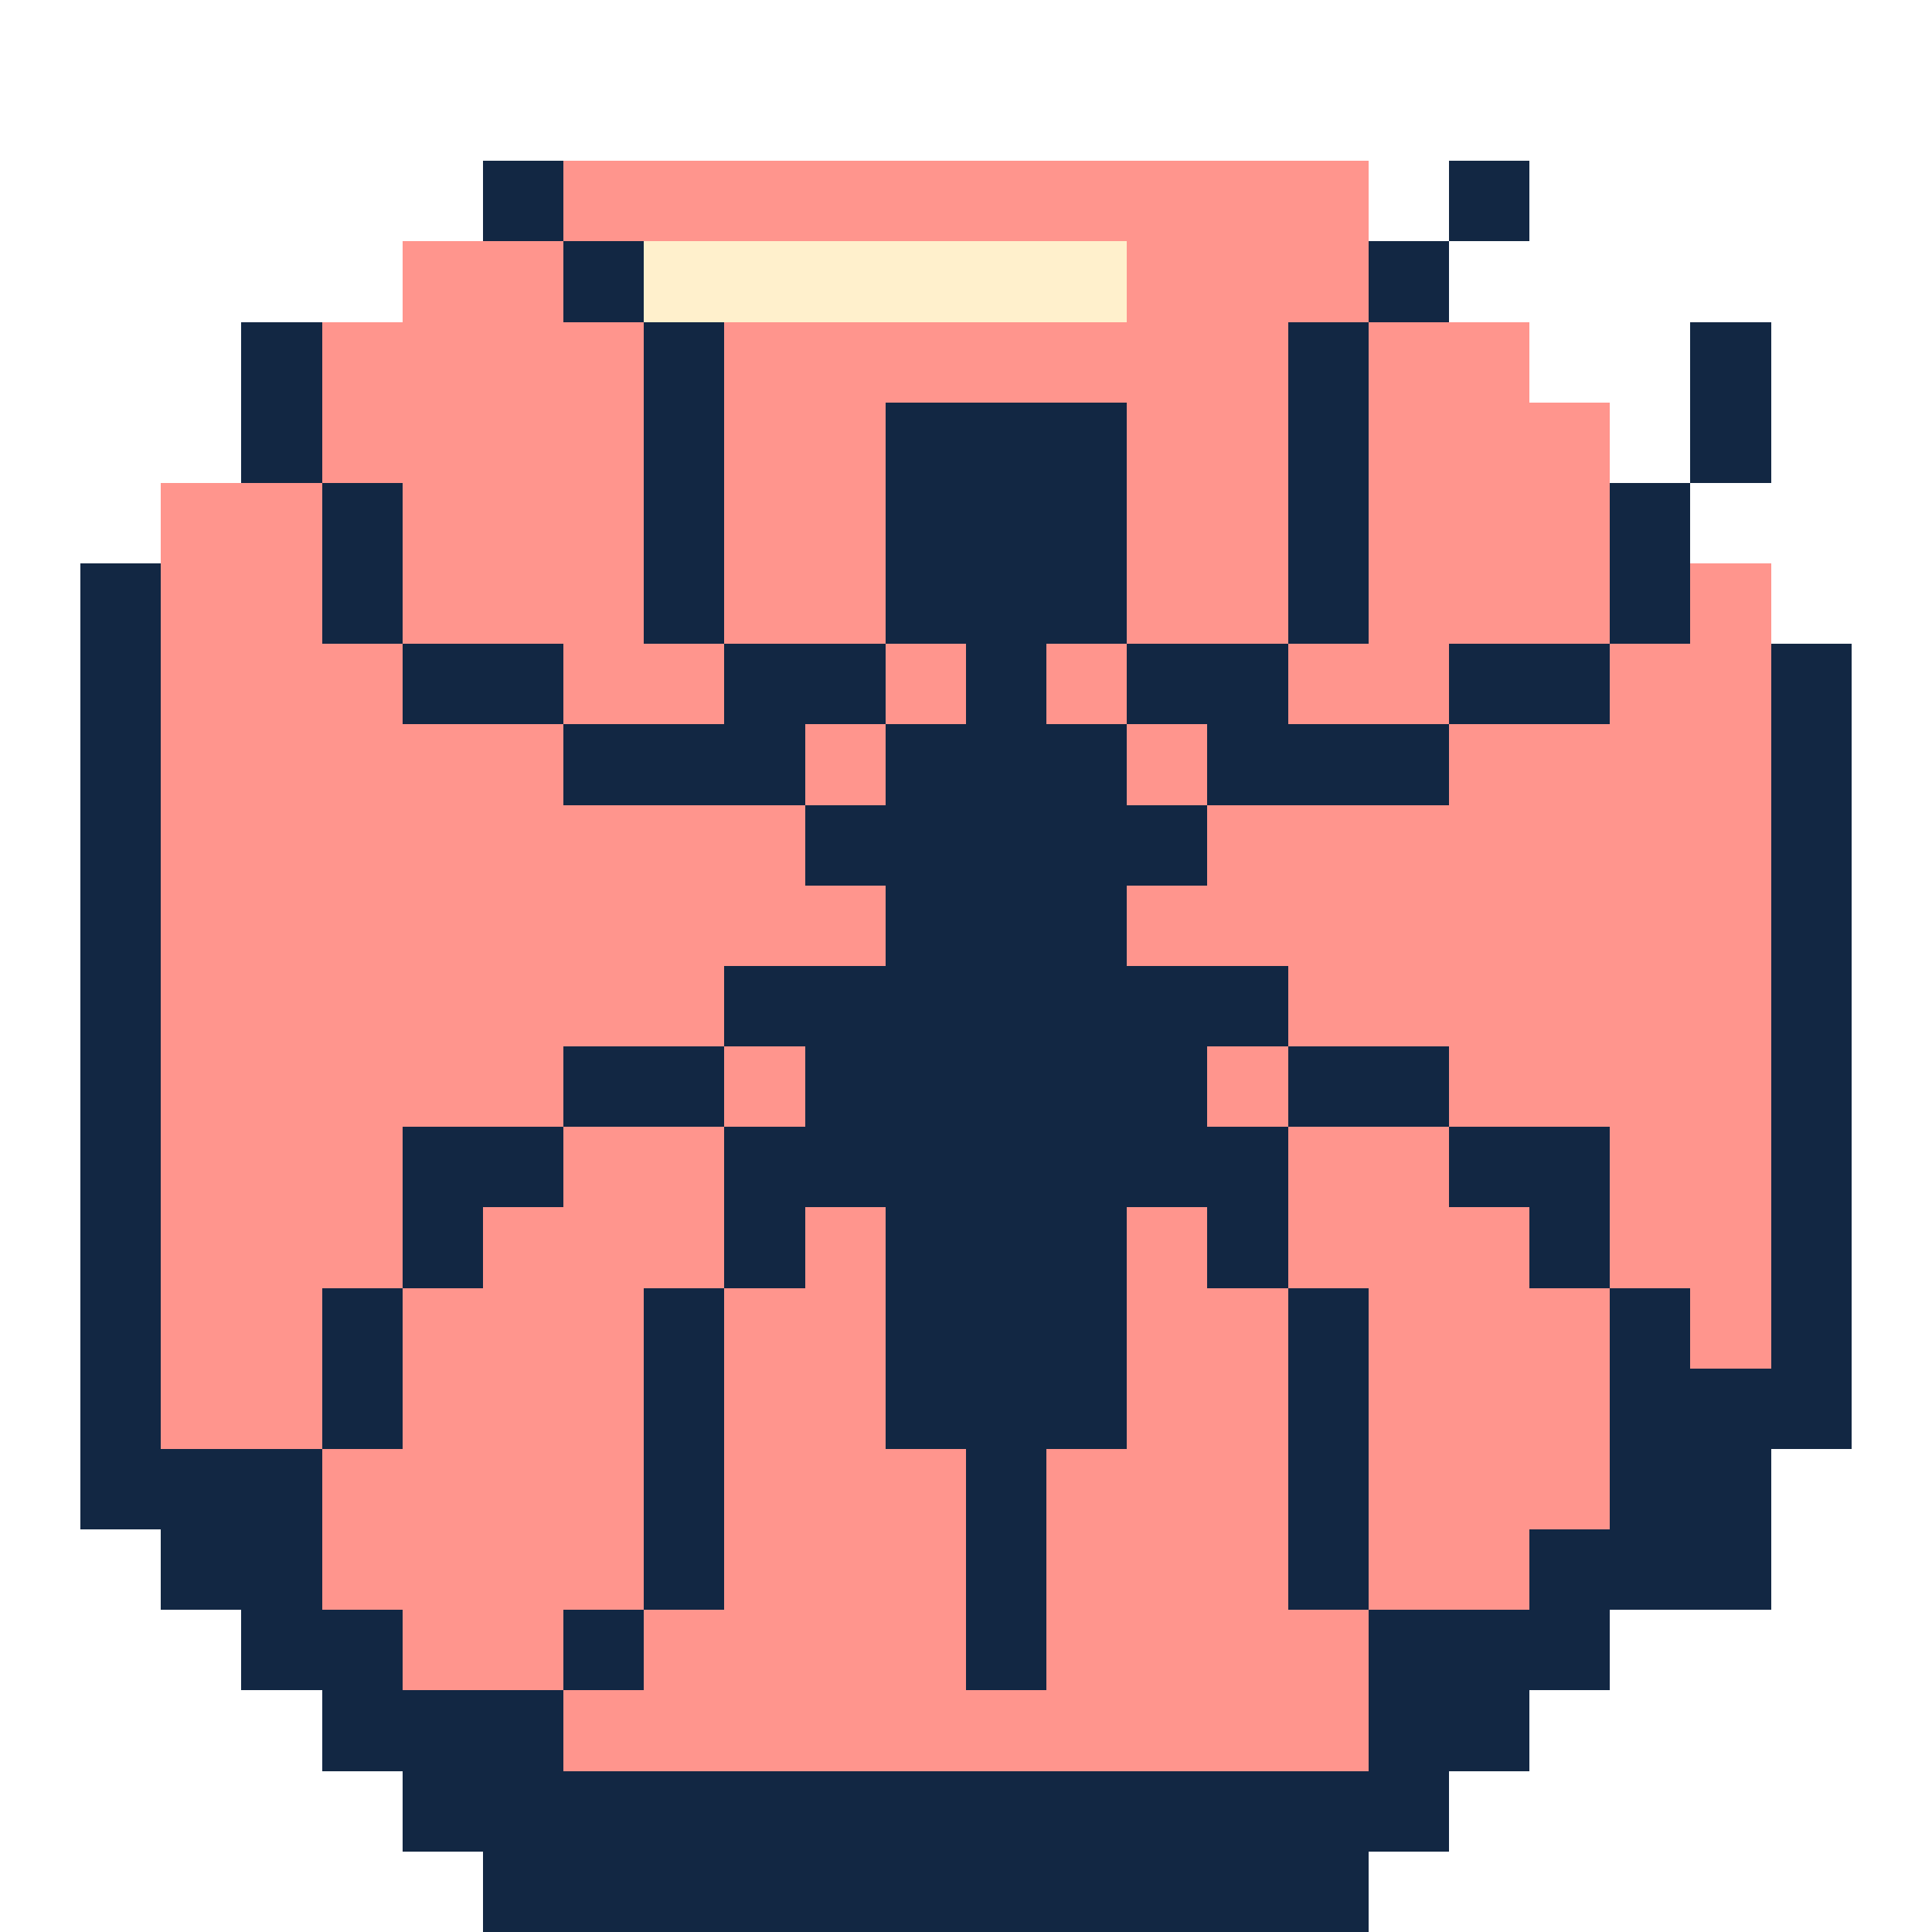
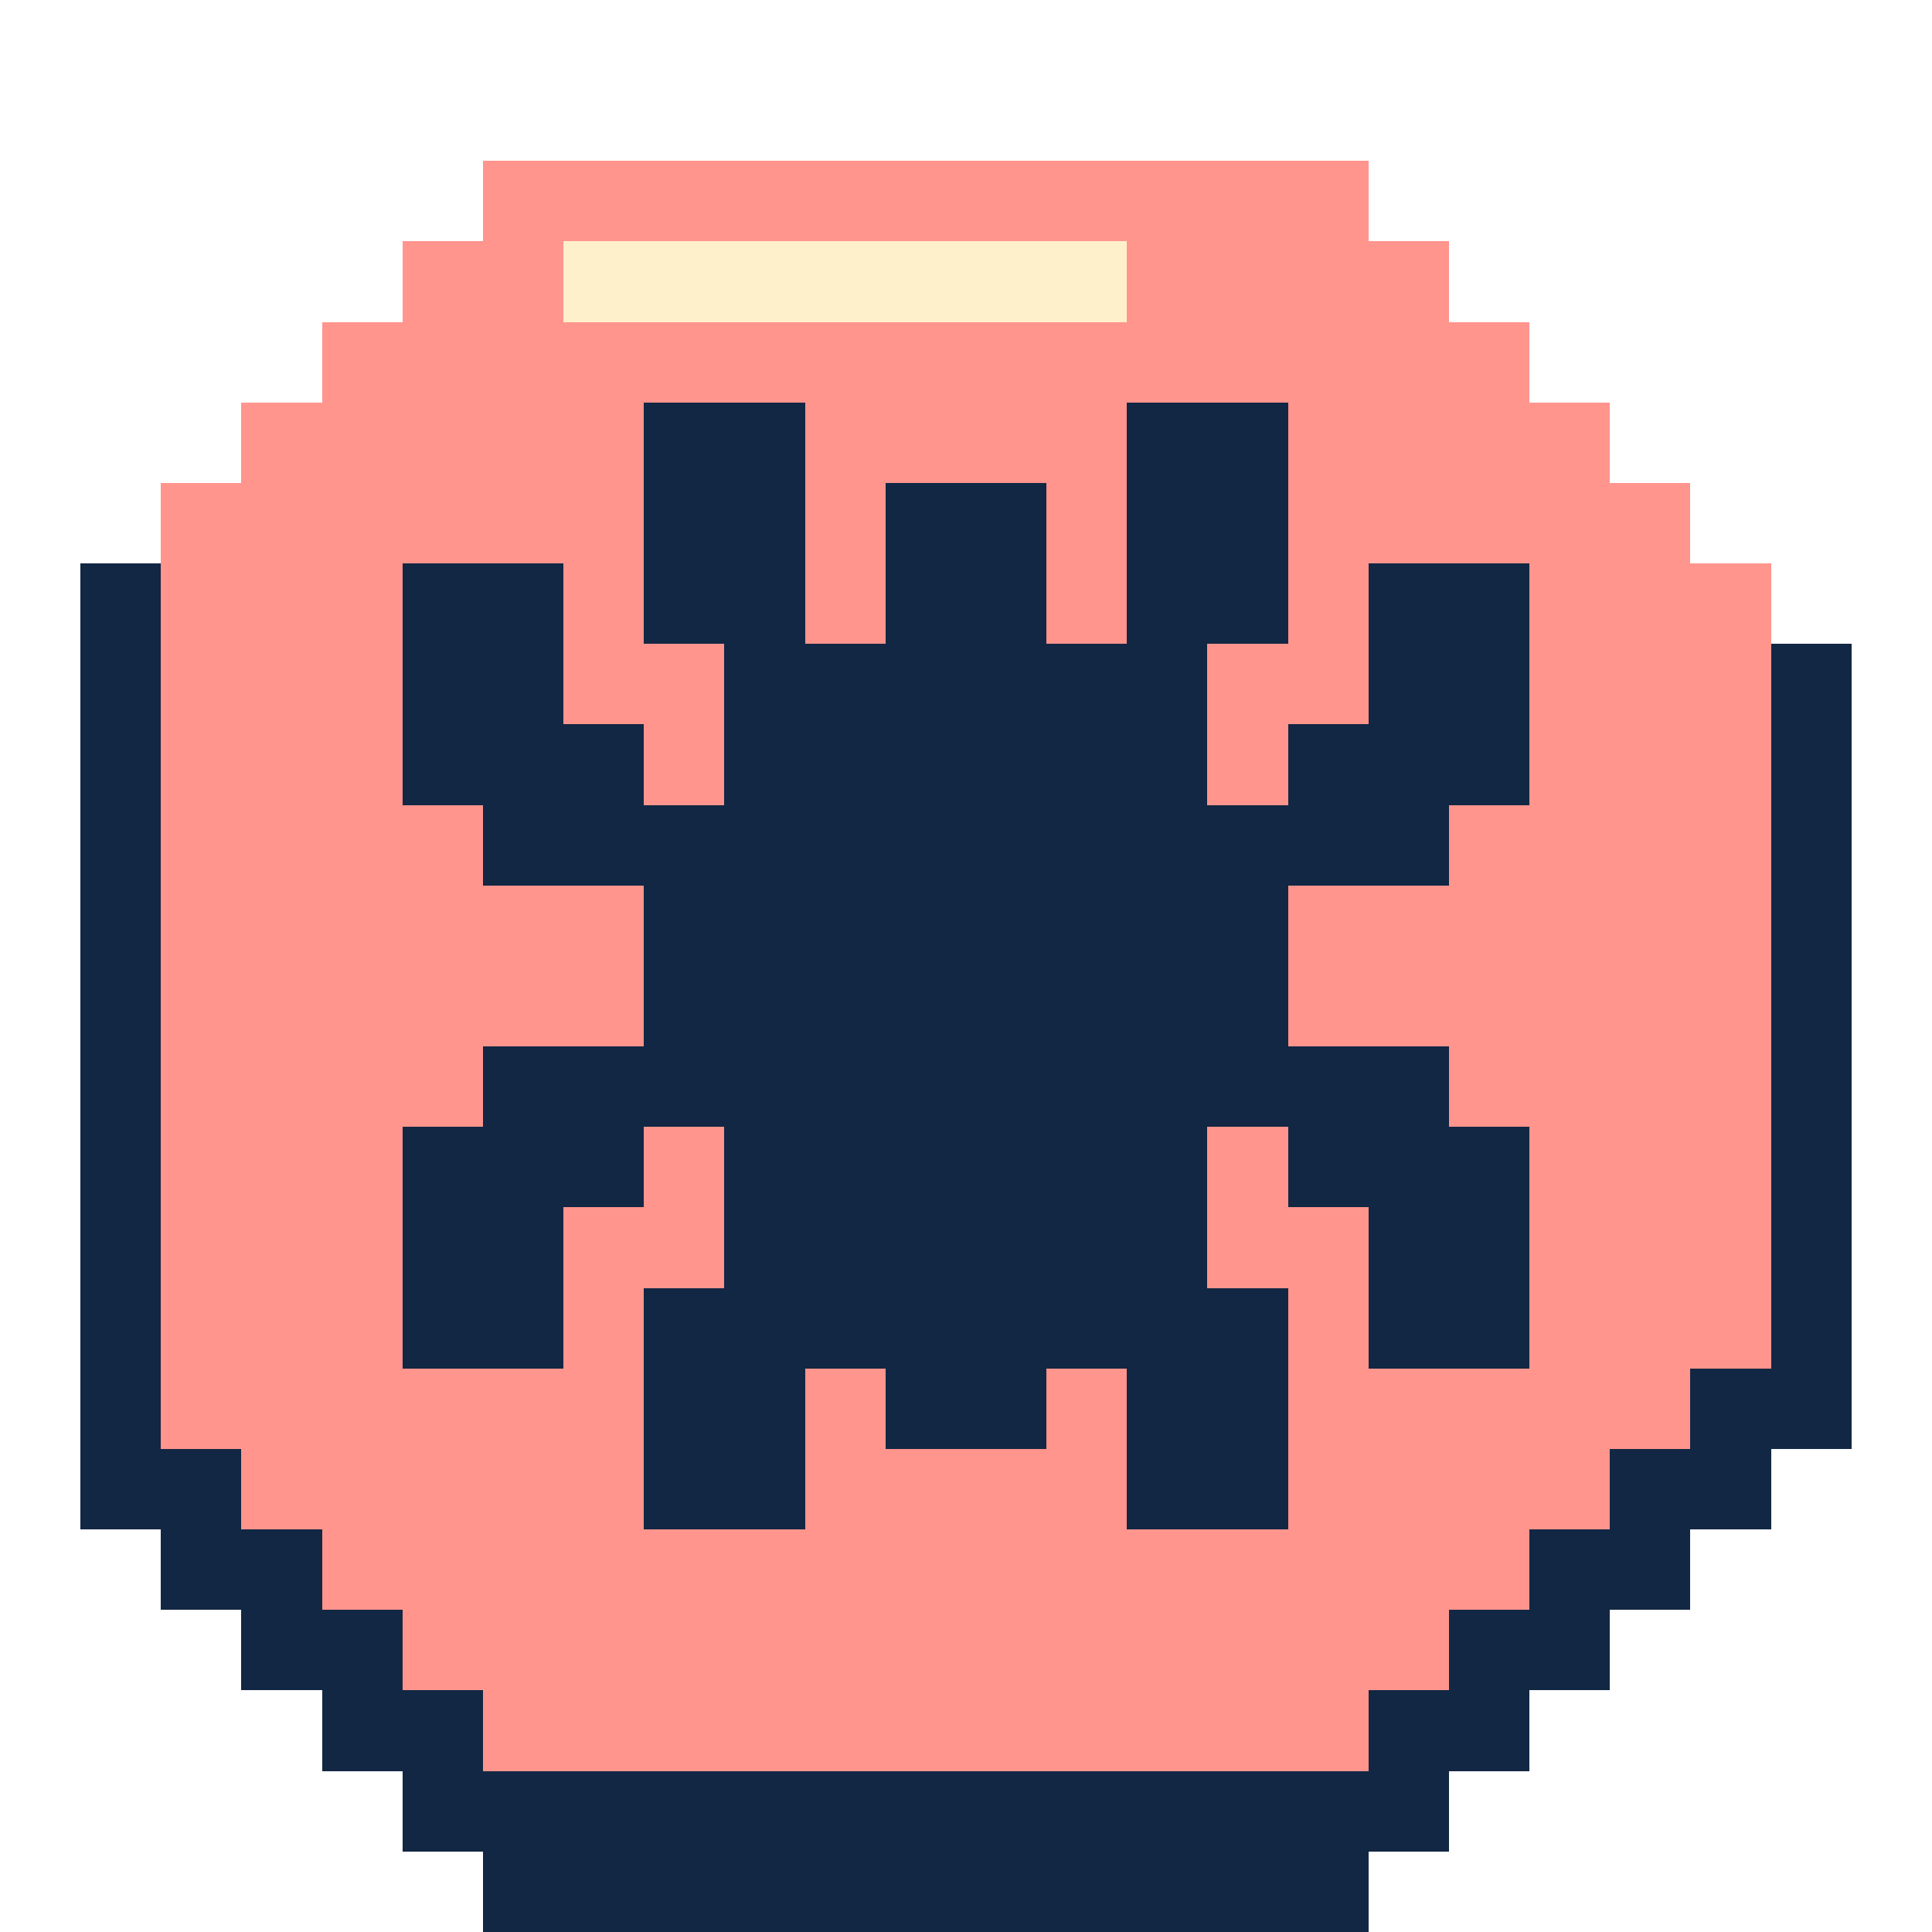
<svg xmlns="http://www.w3.org/2000/svg" viewBox="0 0 24 24" width="24" height="24" shape-rendering="crispEdges" role="img" aria-label="spider coral">
-   <path fill="#122743" d="M6 2h1v1H6zM18 2h1v1H18zM7 3h1v1H7zM17 3h1v1H17zM3 4h1v1H3zM8 4h1v1H8zM16 4h1v1H16zM21 4h1v1H21zM3 5h1v1H3zM8 5h1v1H8zM11 5h3v1H11zM16 5h1v1H16zM21 5h1v1H21zM4 6h1v1H4zM8 6h1v1H8zM11 6h3v1H11zM16 6h1v1H16zM20 6h1v1H20zM1 7h1v1H1zM4 7h1v1H4zM8 7h1v1H8zM11 7h3v1H11zM16 7h1v1H16zM20 7h1v1H20zM1 8h1v1H1zM5 8h2v1H5zM9 8h2v1H9zM12 8h1v1H12zM14 8h2v1H14zM18 8h2v1H18zM22 8h1v1H22zM1 9h1v1H1zM7 9h3v1H7zM11 9h3v1H11zM15 9h3v1H15zM22 9h1v1H22zM1 10h1v1H1zM10 10h5v1H10zM22 10h1v1H22zM1 11h1v1H1zM11 11h3v1H11zM22 11h1v1H22zM1 12h1v1H1zM9 12h7v1H9zM22 12h1v1H22zM1 13h1v1H1zM7 13h2v1H7zM10 13h5v1H10zM16 13h2v1H16zM22 13h1v1H22zM1 14h1v1H1zM5 14h2v1H5zM9 14h7v1H9zM18 14h2v1H18zM22 14h1v1H22zM1 15h1v1H1zM5 15h1v1H5zM9 15h1v1H9zM11 15h3v1H11zM15 15h1v1H15zM19 15h1v1H19zM22 15h1v1H22zM1 16h1v1H1zM4 16h1v1H4zM8 16h1v1H8zM11 16h3v1H11zM16 16h1v1H16zM20 16h1v1H20zM22 16h1v1H22zM1 17h1v1H1zM4 17h1v1H4zM8 17h1v1H8zM11 17h3v1H11zM16 17h1v1H16zM20 17h3v1H20zM1 18h3v1H1zM8 18h1v1H8zM12 18h1v1H12zM16 18h1v1H16zM20 18h2v1H20zM2 19h2v1H2zM8 19h1v1H8zM12 19h1v1H12zM16 19h1v1H16zM19 19h3v1H19zM3 20h2v1H3zM7 20h1v1H7zM12 20h1v1H12zM17 20h3v1H17zM4 21h3v1H4zM17 21h2v1H17zM5 22h13v1H5zM6 23h11v1H6z" />
-   <path fill="#ff958d" d="M7 2h10v1H7zM5 3h2v1H5zM14 3h3v1H14zM4 4h4v1H4zM9 4h7v1H9zM17 4h2v1H17zM4 5h4v1H4zM9 5h2v1H9zM14 5h2v1H14zM17 5h3v1H17zM2 6h2v1H2zM5 6h3v1H5zM9 6h2v1H9zM14 6h2v1H14zM17 6h3v1H17zM2 7h2v1H2zM5 7h3v1H5zM9 7h2v1H9zM14 7h2v1H14zM17 7h3v1H17zM21 7h1v1H21zM2 8h3v1H2zM7 8h2v1H7zM11 8h1v1H11zM13 8h1v1H13zM16 8h2v1H16zM20 8h2v1H20zM2 9h5v1H2zM10 9h1v1H10zM14 9h1v1H14zM18 9h4v1H18zM2 10h8v1H2zM15 10h7v1H15zM2 11h9v1H2zM14 11h8v1H14zM2 12h7v1H2zM16 12h6v1H16zM2 13h5v1H2zM9 13h1v1H9zM15 13h1v1H15zM18 13h4v1H18zM2 14h3v1H2zM7 14h2v1H7zM16 14h2v1H16zM20 14h2v1H20zM2 15h3v1H2zM6 15h3v1H6zM10 15h1v1H10zM14 15h1v1H14zM16 15h3v1H16zM20 15h2v1H20zM2 16h2v1H2zM5 16h3v1H5zM9 16h2v1H9zM14 16h2v1H14zM17 16h3v1H17zM21 16h1v1H21zM2 17h2v1H2zM5 17h3v1H5zM9 17h2v1H9zM14 17h2v1H14zM17 17h3v1H17zM4 18h4v1H4zM9 18h3v1H9zM13 18h3v1H13zM17 18h3v1H17zM4 19h4v1H4zM9 19h3v1H9zM13 19h3v1H13zM17 19h2v1H17zM5 20h2v1H5zM8 20h4v1H8zM13 20h4v1H13zM7 21h10v1H7z" />
-   <path fill="#fff0cc" d="M8 3h6v1H8z" />
+   <path fill="#ff958d" d="M6 2h11v1H6zM5 3h2v1H5zM14 3h4v1H14zM4 4h15v1H4zM3 5h5v1H3zM10 5h4v1H10zM16 5h4v1H16zM2 6h6v1H2zM10 6h1v1H10zM13 6h1v1H13zM16 6h5v1H16zM2 7h3v1H2zM7 7h1v1H7zM10 7h1v1H10zM13 7h1v1H13zM16 7h1v1H16zM19 7h3v1H19zM2 8h3v1H2zM7 8h2v1H7zM15 8h2v1H15zM19 8h3v1H19zM2 9h3v1H2zM8 9h1v1H8zM15 9h1v1H15zM19 9h3v1H19zM2 10h4v1H2zM18 10h4v1H18zM2 11h6v1H2zM16 11h6v1H16zM2 12h6v1H2zM16 12h6v1H16zM2 13h4v1H2zM18 13h4v1H18zM2 14h3v1H2zM8 14h1v1H8zM15 14h1v1H15zM19 14h3v1H19zM2 15h3v1H2zM7 15h2v1H7zM15 15h2v1H15zM19 15h3v1H19zM2 16h3v1H2zM7 16h1v1H7zM16 16h1v1H16zM19 16h3v1H19zM2 17h6v1H2zM10 17h1v1H10zM13 17h1v1H13zM16 17h5v1H16zM3 18h5v1H3zM10 18h4v1H10zM16 18h4v1H16zM4 19h15v1H4zM5 20h13v1H5zM6 21h11v1H6z" />
+   <path fill="#fff0cc" d="M7 3h7v1H7z" />
+   <path fill="#122743" d="M8 5h2v1H8zM14 5h2v1H14zM8 6h2v1H8zM11 6h2v1H11zM14 6h2v1H14zM1 7h1v1H1zM5 7h2v1H5zM8 7h2v1H8zM11 7h2v1H11zM14 7h2v1H14zM17 7h2v1H17zM1 8h1v1H1zM5 8h2v1H5zM9 8h6v1H9zM17 8h2v1H17zM22 8h1v1H22zM1 9h1v1H1zM5 9h3v1H5zM9 9h6v1H9zM16 9h3v1H16zM22 9h1v1H22zM1 10h1v1H1zM6 10h12v1H6zM22 10h1v1H22zM1 11h1v1H1zM8 11h8v1H8zM22 11h1v1H22zM1 12h1v1H1zM8 12h8v1H8zM22 12h1v1H22zM1 13h1v1H1zM6 13h12v1H6zM22 13h1v1H22zM1 14h1v1H1zM5 14h3v1H5zM9 14h6v1H9zM16 14h3v1H16zM22 14h1v1H22zM1 15h1v1H1zM5 15h2v1H5zM9 15h6v1H9zM17 15h2v1H17zM22 15h1v1H22zM1 16h1v1H1zM5 16h2v1H5zM8 16h8v1H8zM17 16h2v1H17zM22 16h1v1H22zM1 17h1v1H1zM8 17h2v1H8zM11 17h2v1H11zM14 17h2v1H14zM21 17h2v1H21zM1 18h2v1H1zM8 18h2v1H8zM14 18h2v1H14zM20 18h2v1H20zM2 19h2v1H2zM19 19h2v1H19zM3 20h2v1H3zM18 20h2v1H18zM4 21h2v1H4zM17 21h2v1H17zM5 22h13v1H5zM6 23h11v1H6z" />
</svg>
